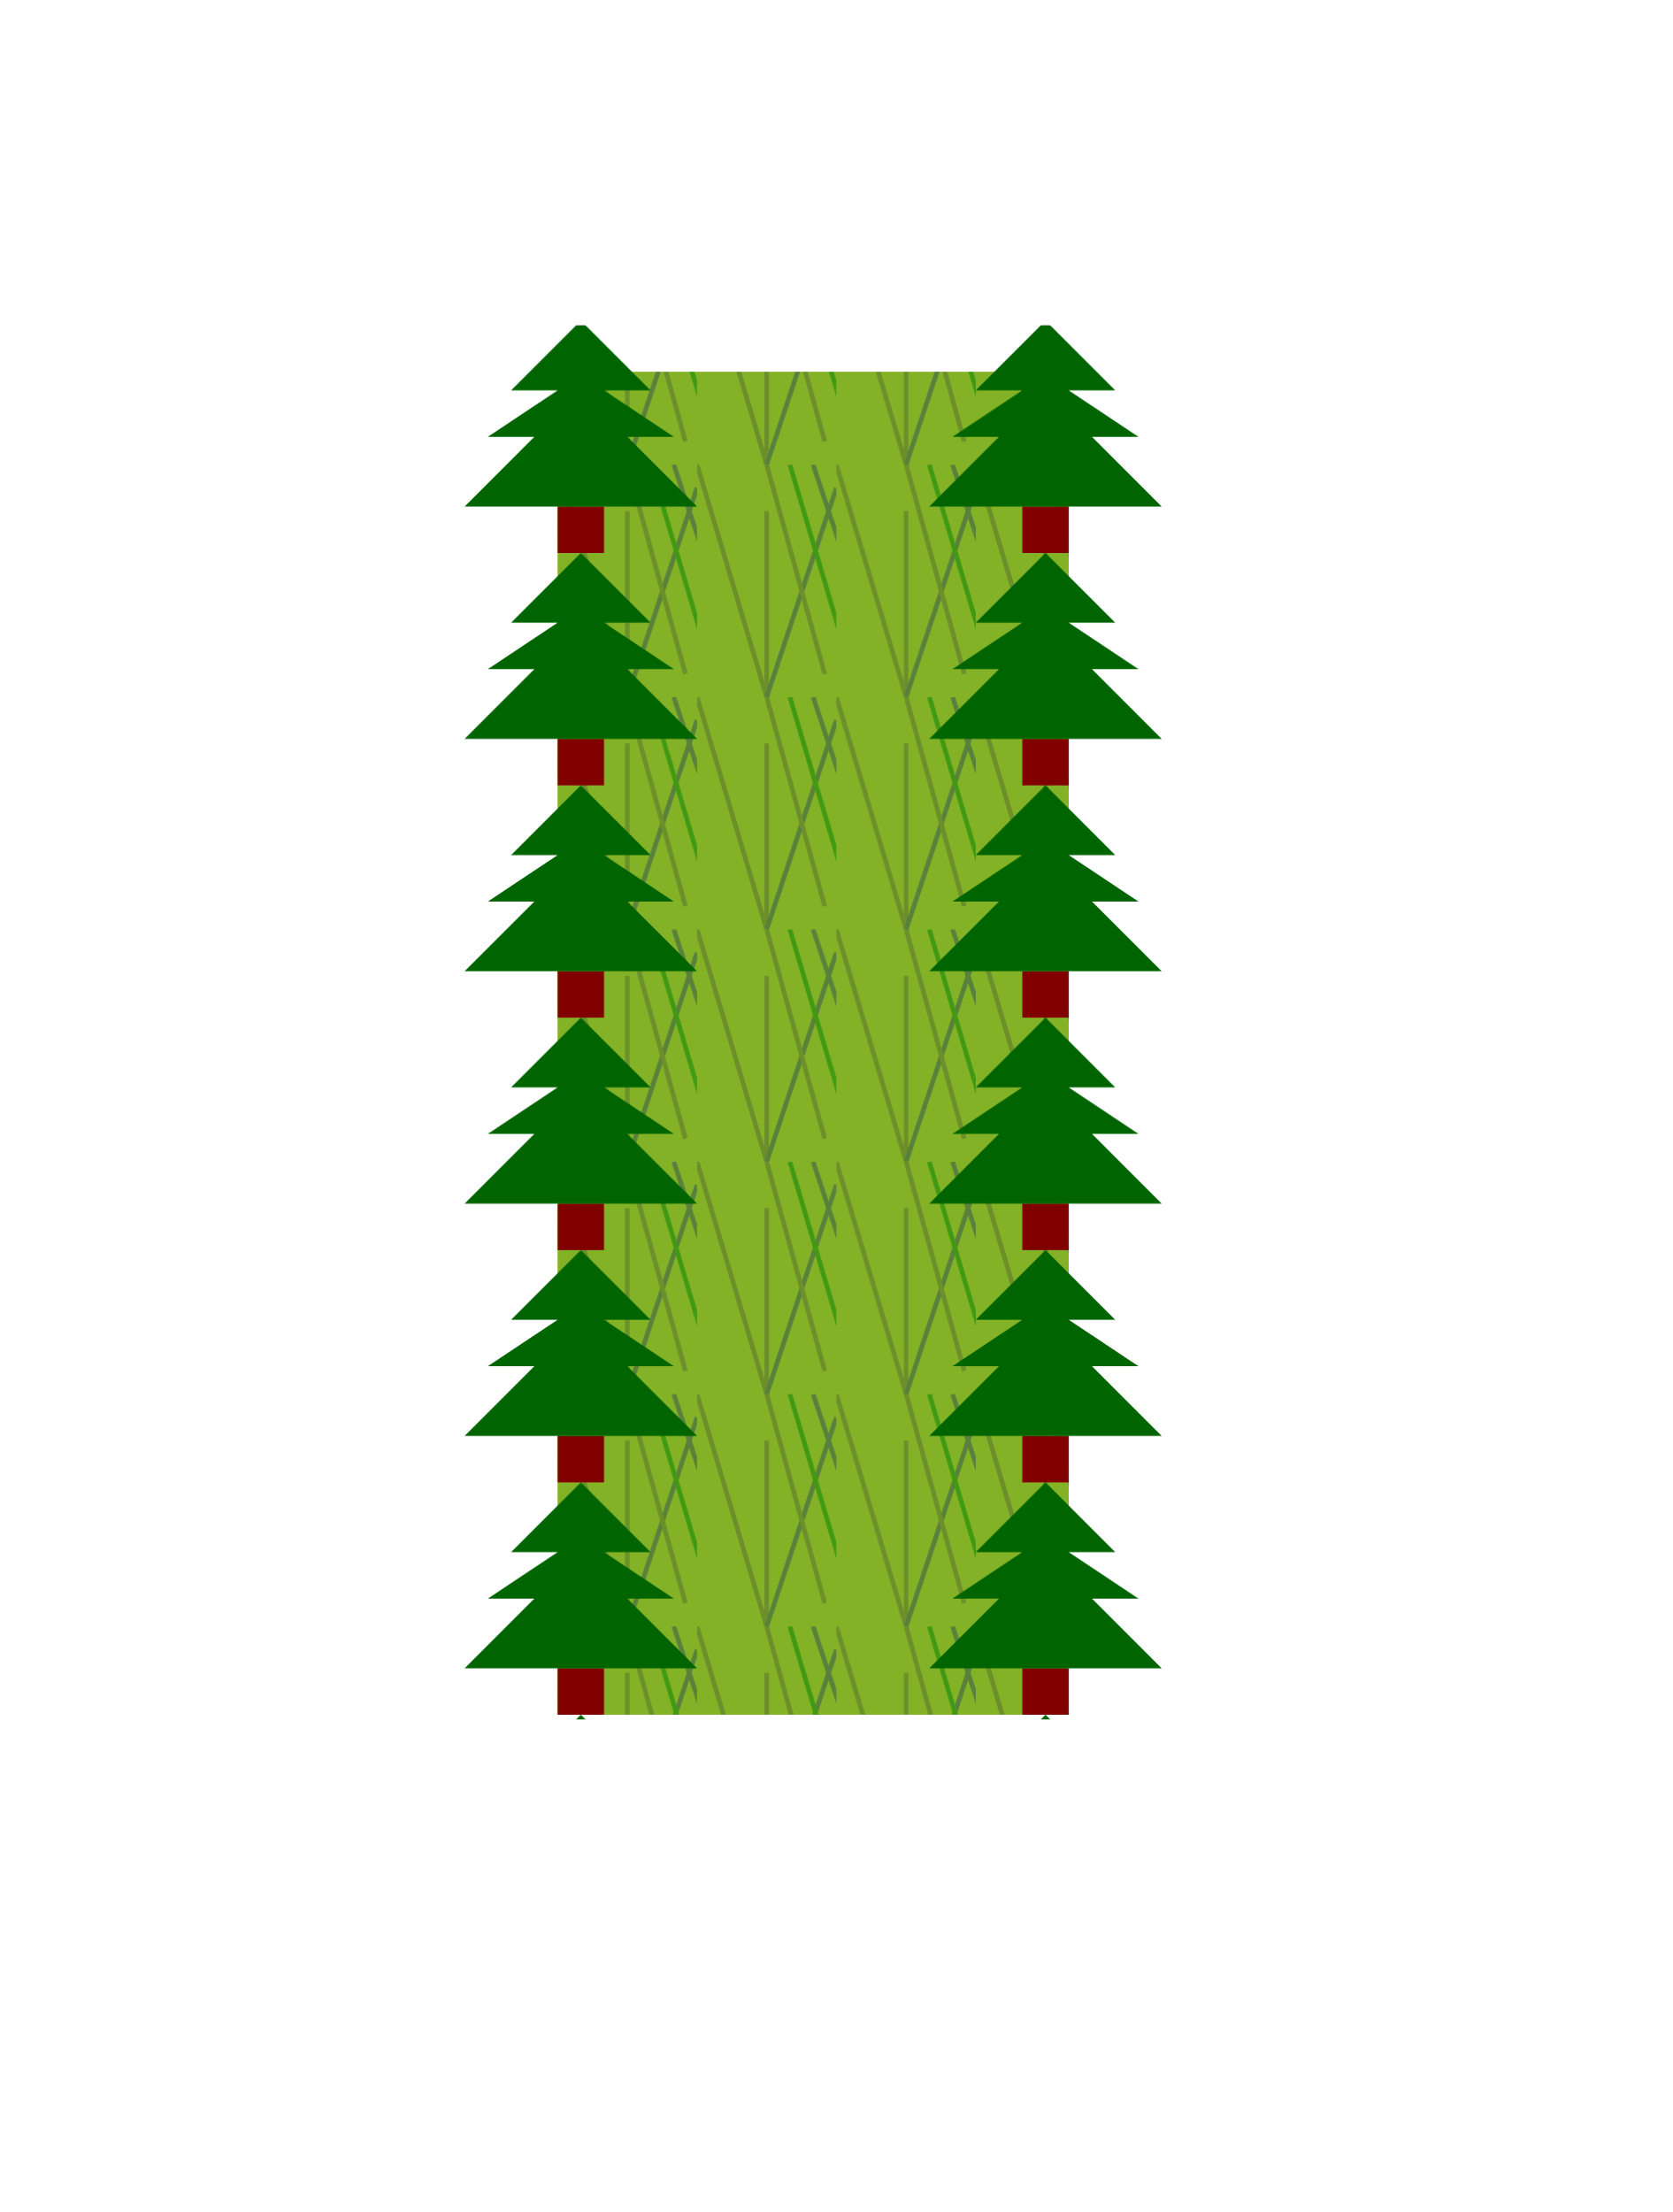
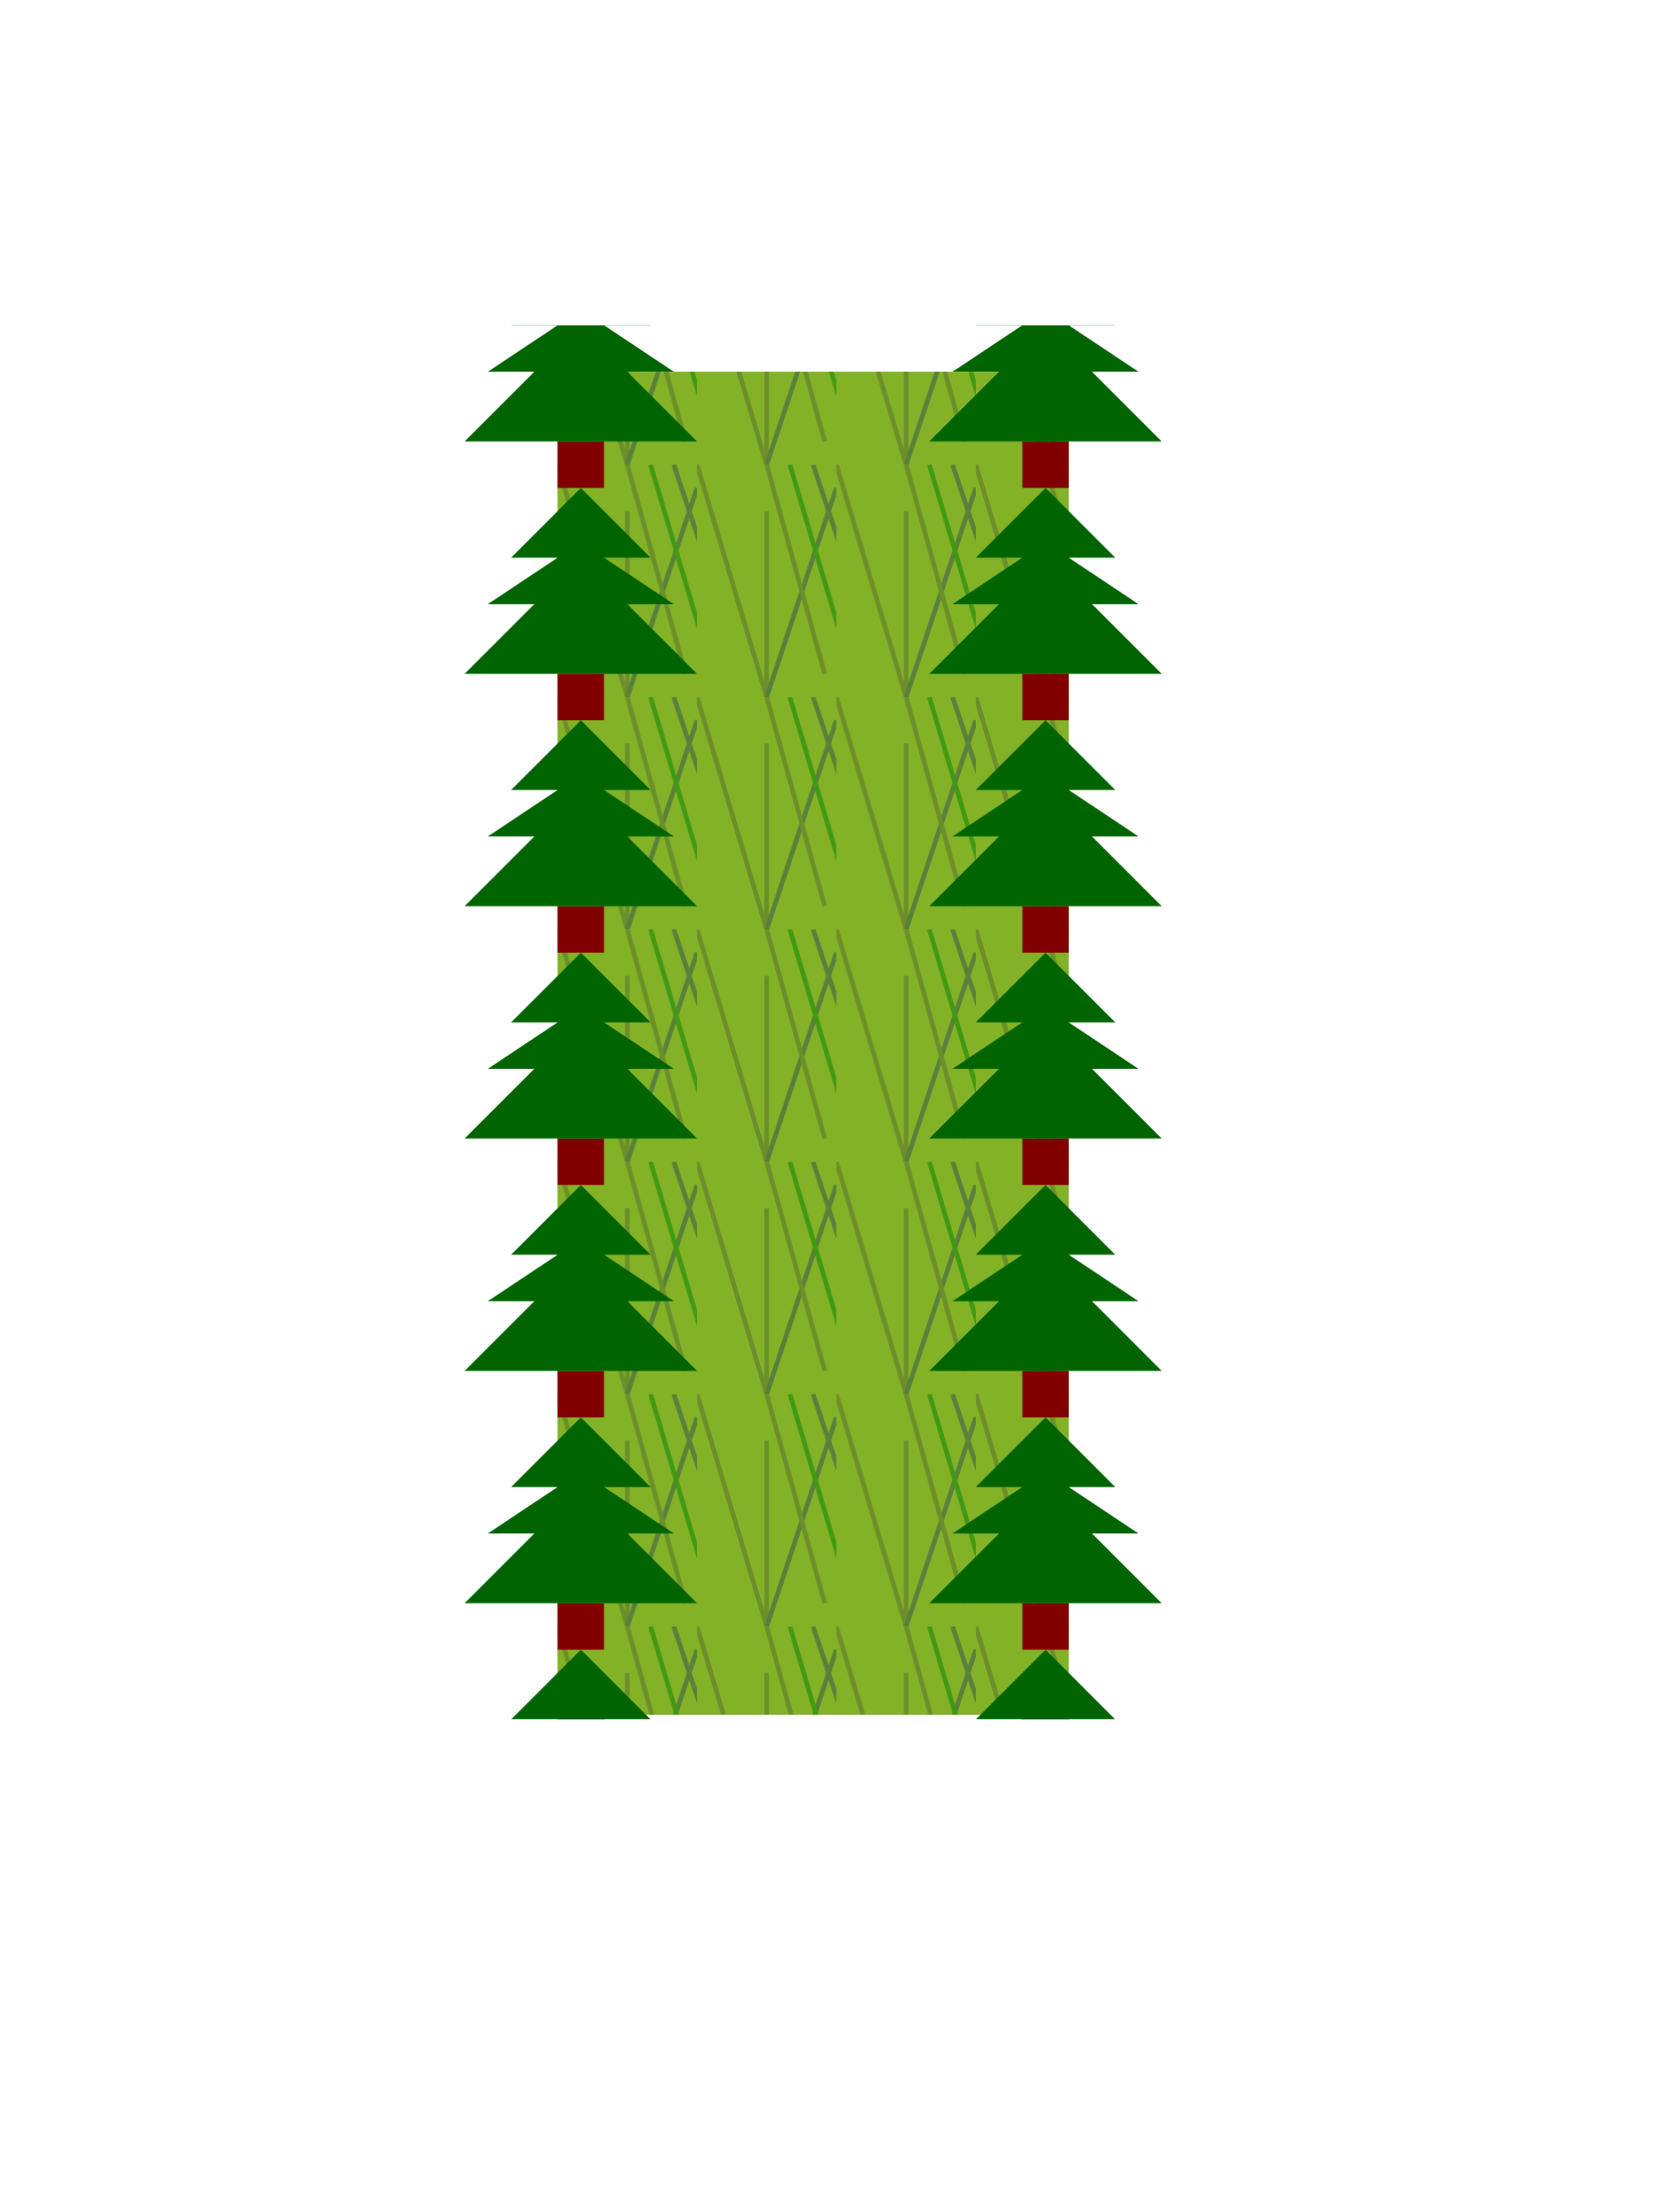
<svg xmlns="http://www.w3.org/2000/svg" width="360" height="476" id="bridge2">
  <defs>
-     <pattern id="treePattern" patternUnits="userSpaceOnUse" x="0" y="19" height="50" width="50">
+     <pattern id="treePattern" patternUnits="userSpaceOnUse" x="0" y="5" height="50" width="50">
      <rect width="10" height="10" x="20" y="40" fill="maroon" />
      <polygon points="25,0 40,15 30,15 45,25 35,25 50,40 0,40 15,25 5,25 20,15 10,15 " style="fill:darkgreen;" />
    </pattern>
    <pattern id="grassPattern" patternUnits="userSpaceOnUse" x="0" y="0" height="50" width="30">
      <line x1="0" y1="0" x2="15" y2="50" style="stroke:darkolivegreen;stroke-width:1" />
      <line x1="15" y1="10" x2="15" y2="50" style="stroke:darkolivegreen;stroke-width:1" />
      <line x1="30" y1="5" x2="15" y2="50" style="stroke:darkslategray;stroke-width:1" />
      <line x1="20" y1="0" x2="31" y2="37" style="stroke:green;stroke-width:1" />
      <line x1="15" y1="0" x2="27.5" y2="45" style="stroke:darkolivegreen;stroke-width:1" />
      <line x1="25" y1="0" x2="35" y2="30" style="stroke:darkslategrey;stroke-width:1" />
    </pattern>
  </defs>
  <rect width="110" height="289" x="120" y="80" fill="#83b226" />
  <rect width="110" height="289" x="120" y="80" fill="url(#grassPattern)" opacity=".5" />
  <rect width="50" height="300" x="200" y="70" fill="url(#treePattern)" />
  <rect width="50" height="300" x="100" y="70" fill="url(#treePattern)" />
</svg>
